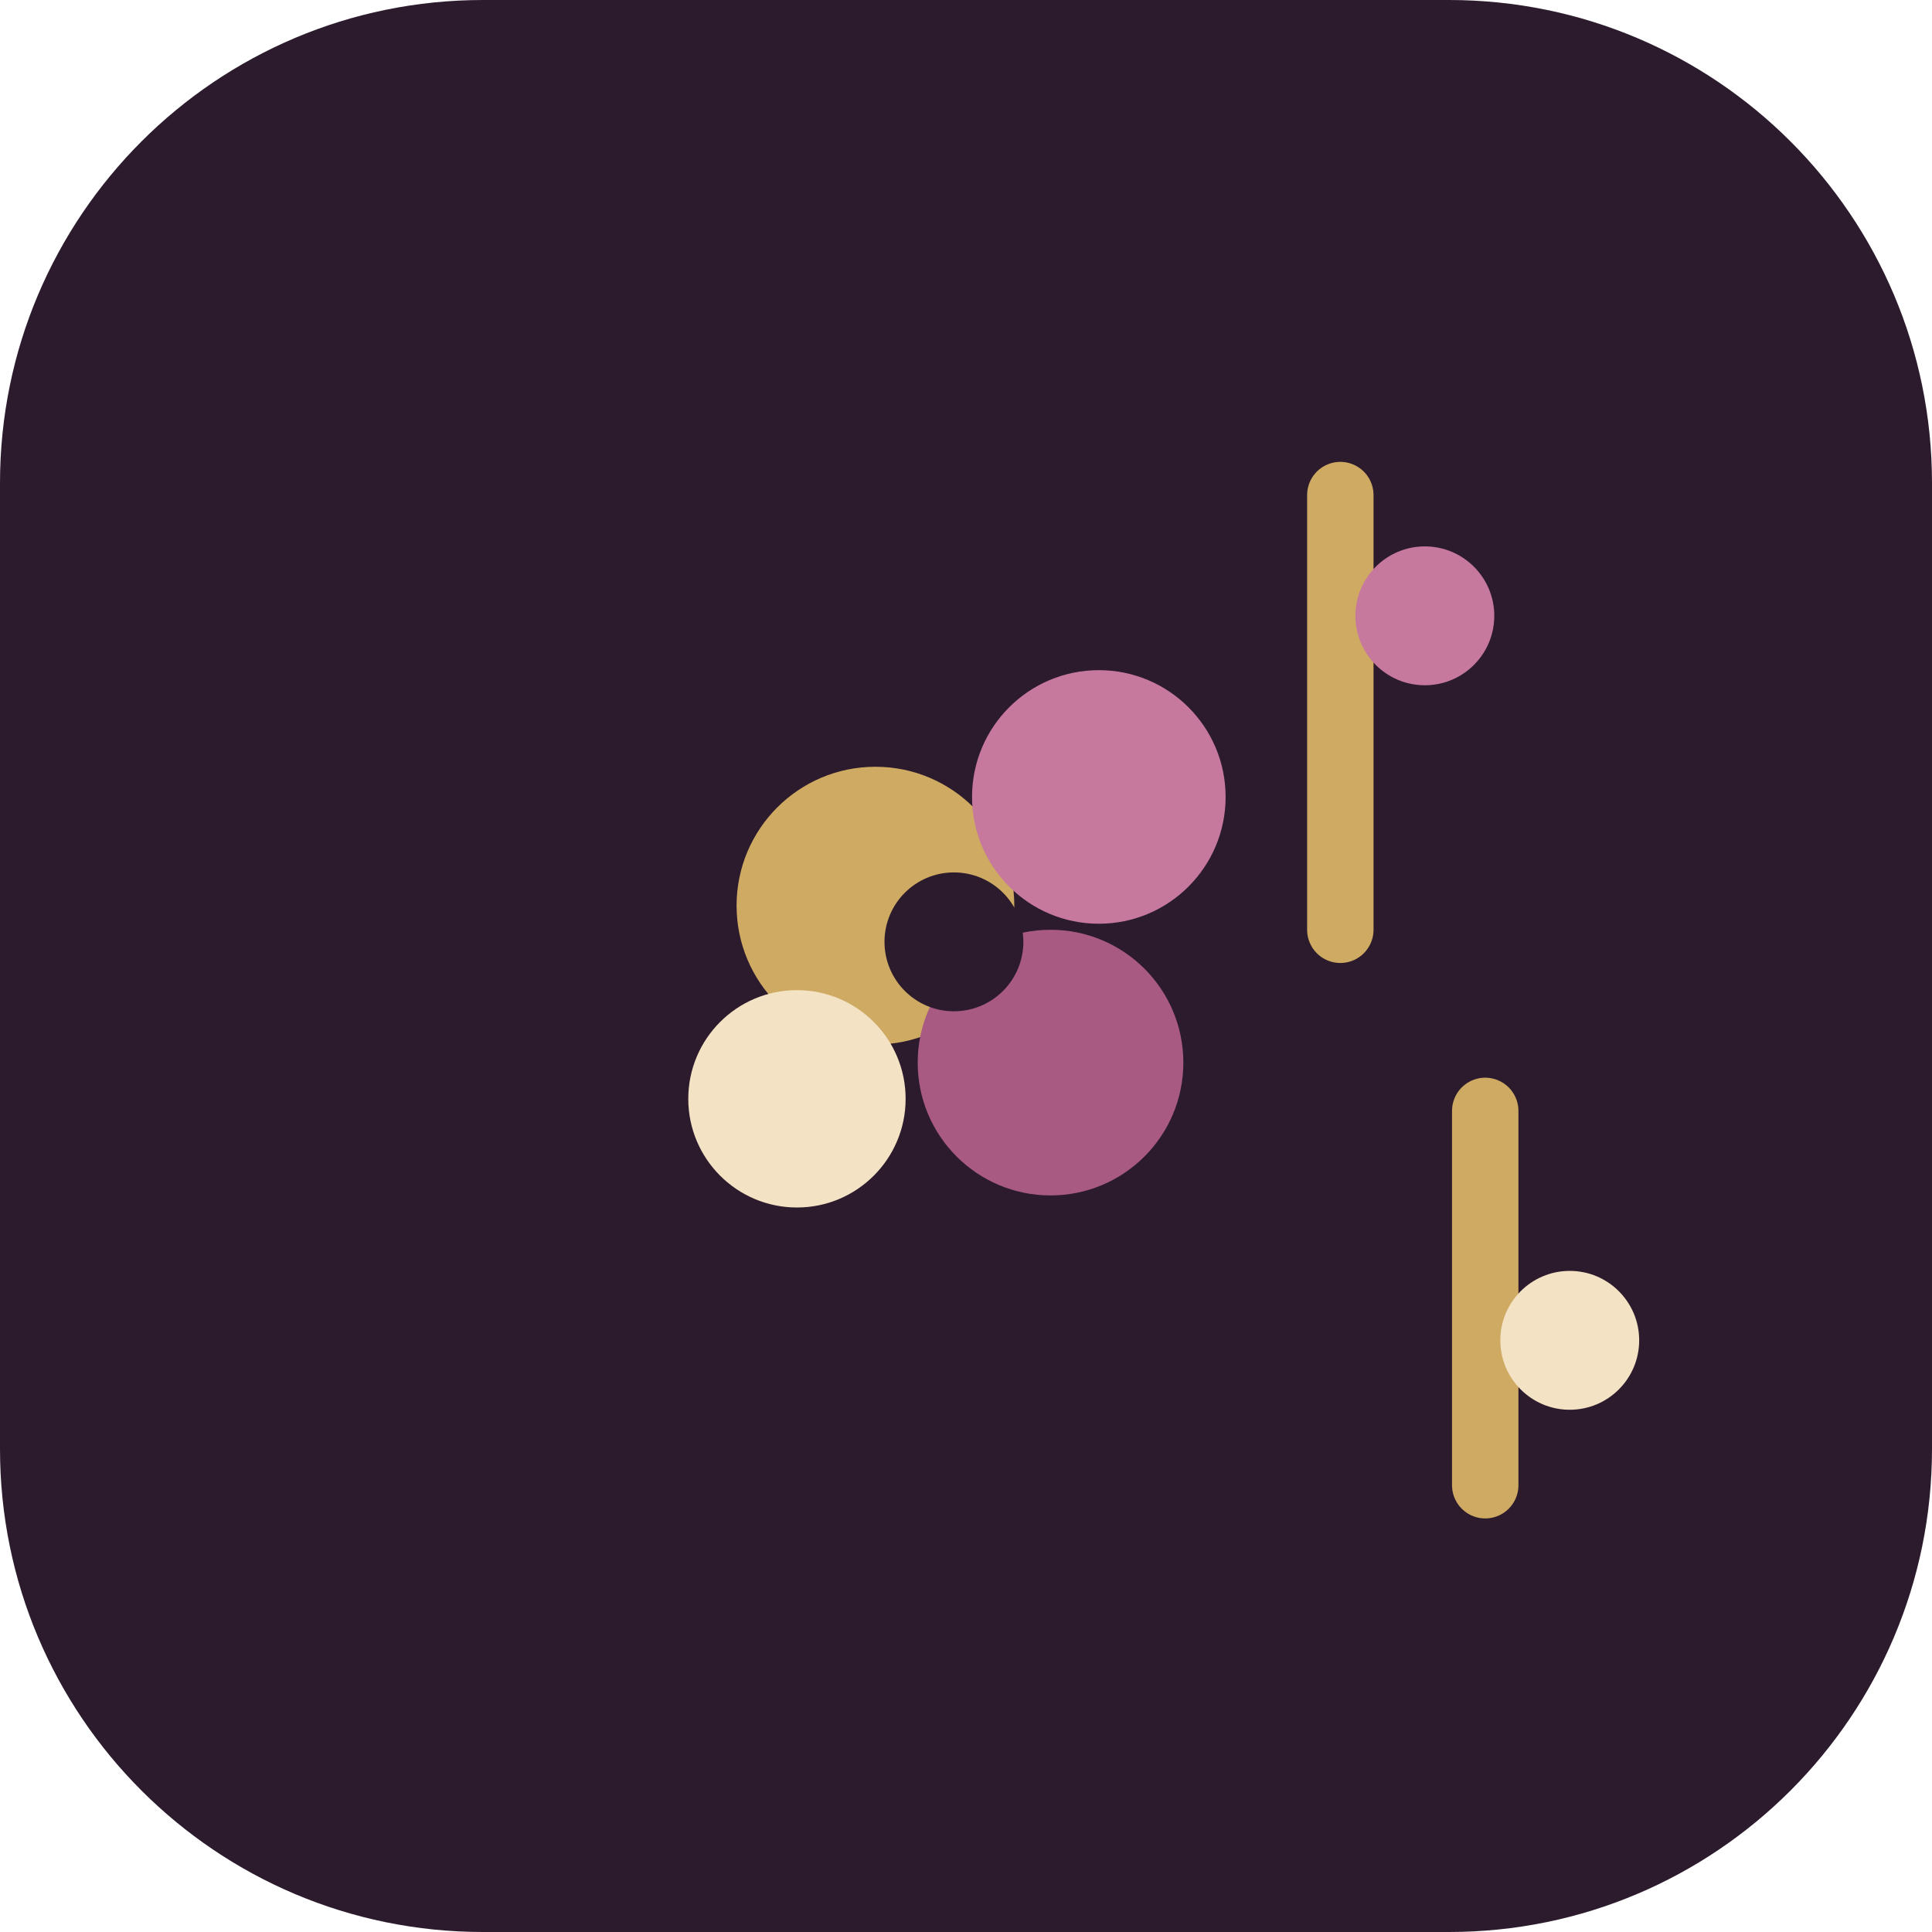
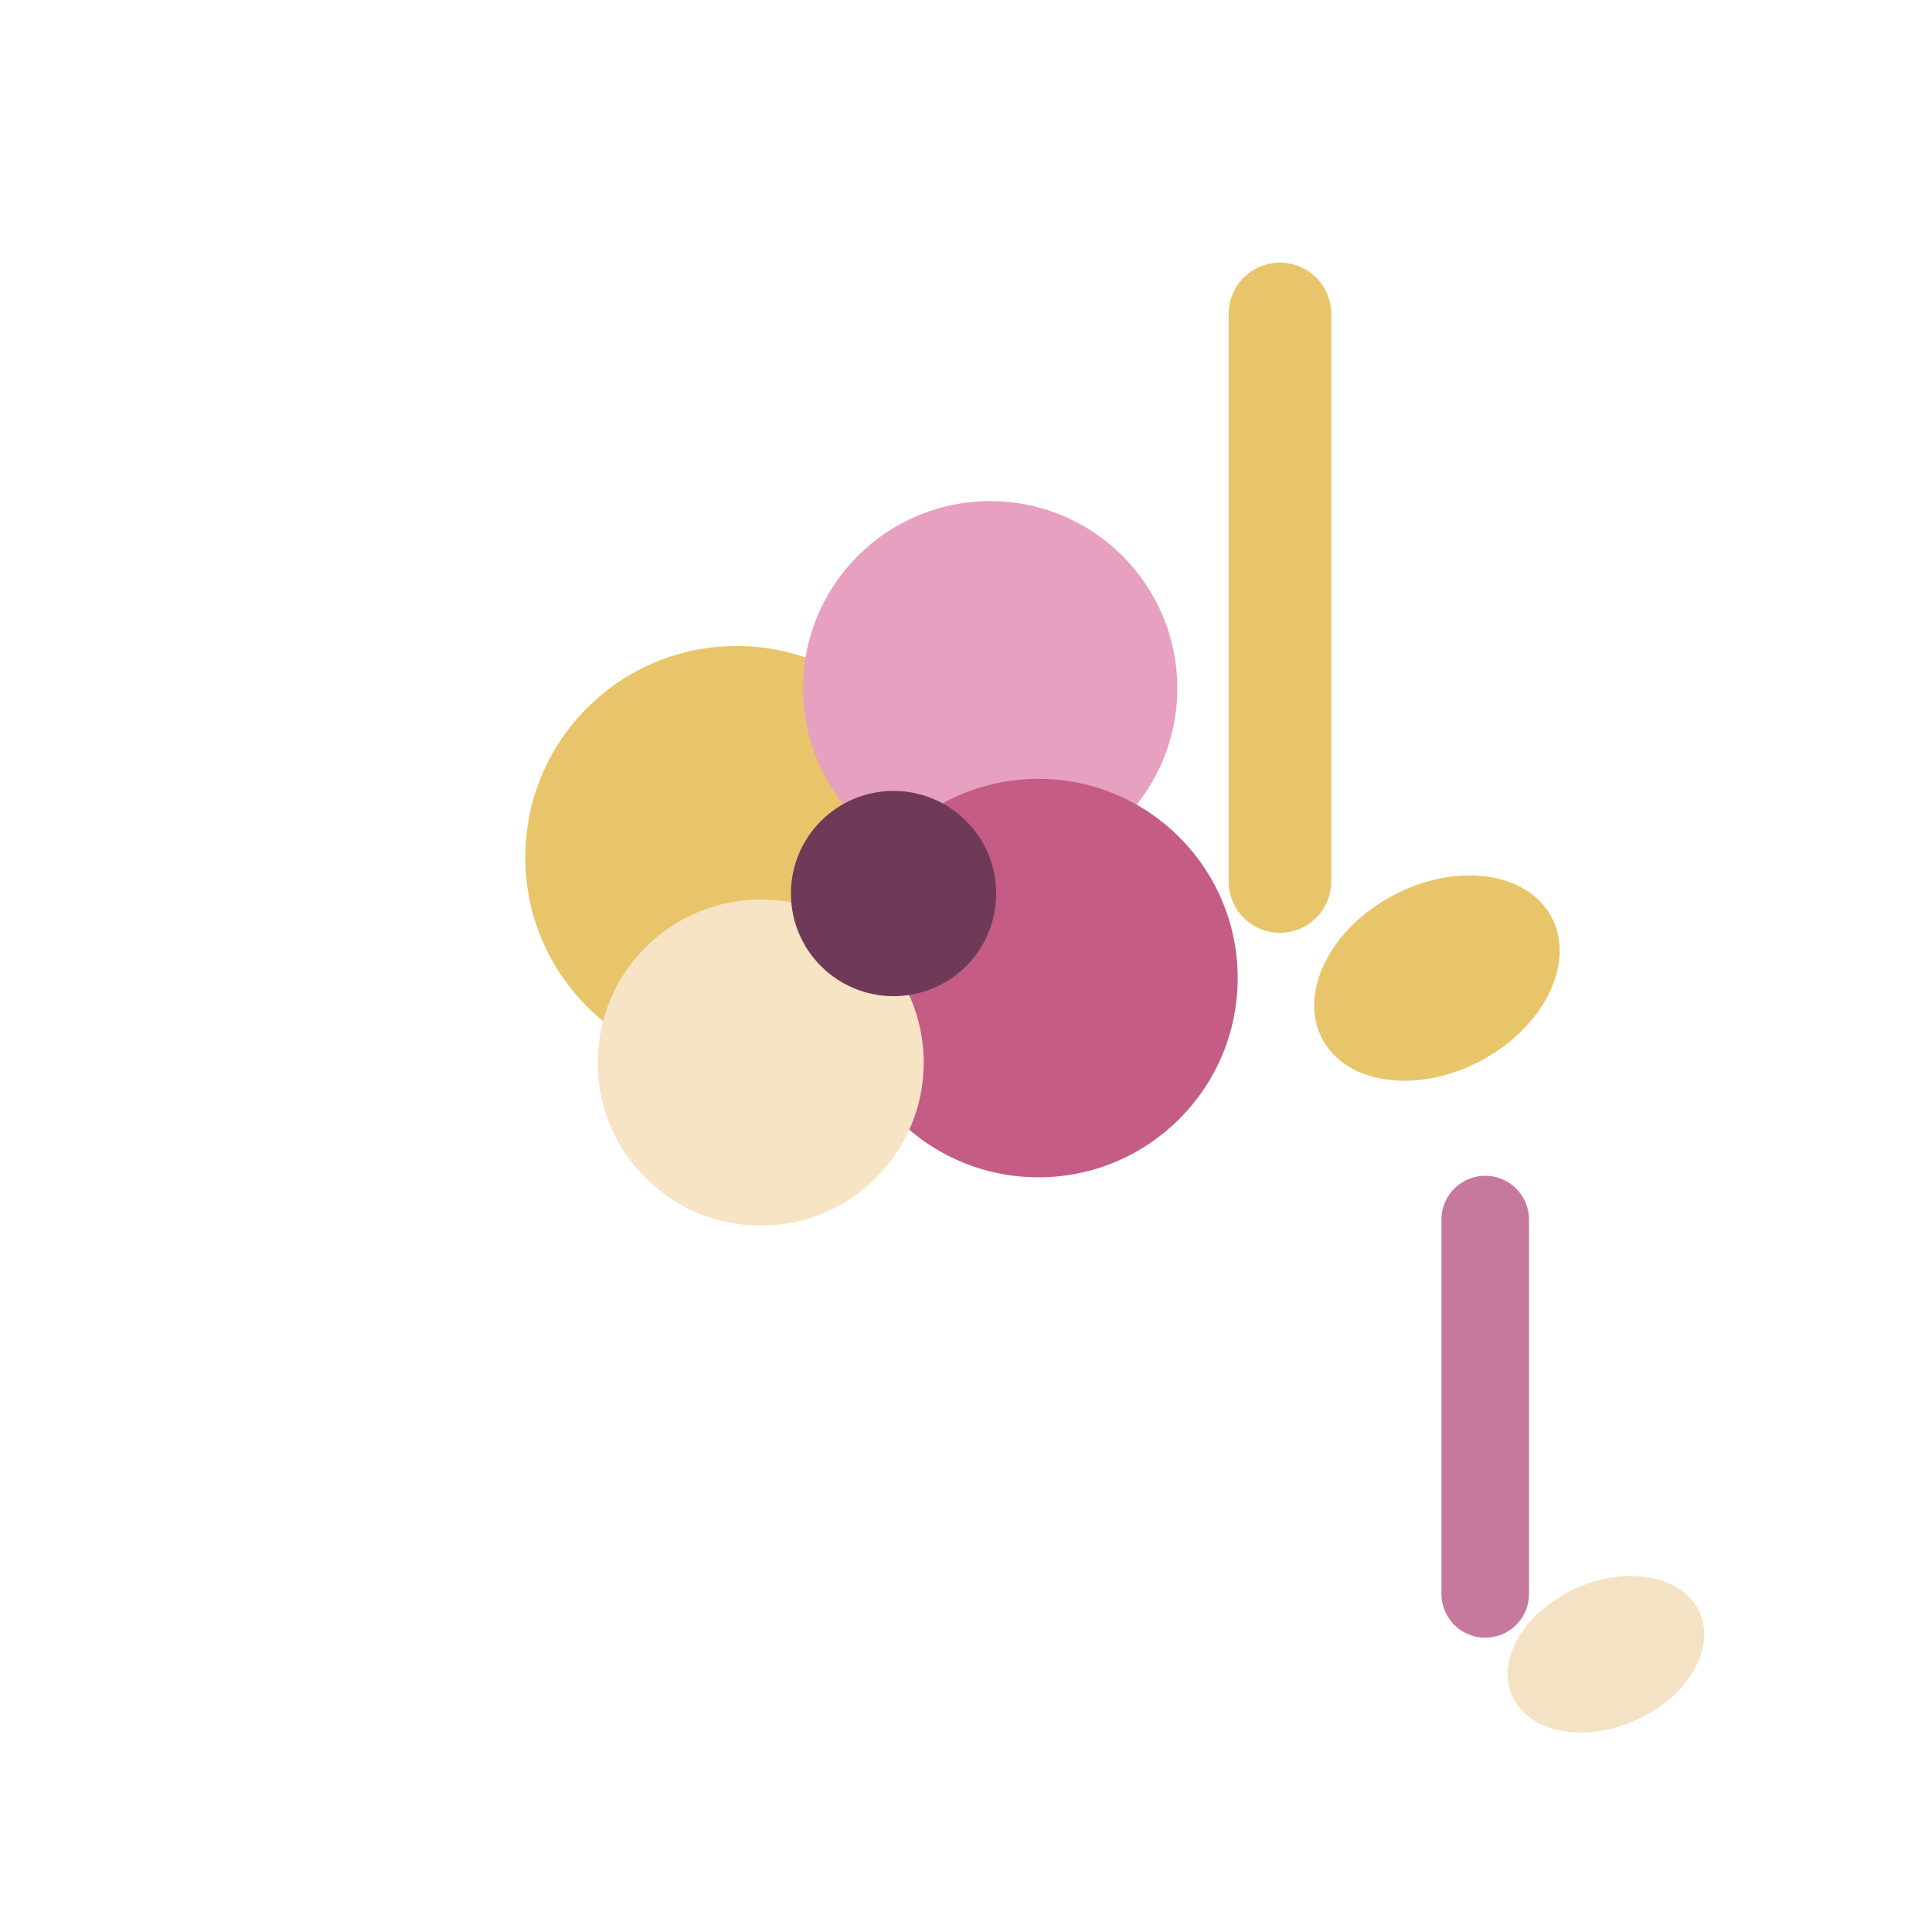
<svg xmlns="http://www.w3.org/2000/svg" viewBox="0 0 32 32" fill="none">
-   <rect width="32" height="32" rx="8" fill="#2C1B2C" />
-   <circle cx="14.5" cy="15" r="2.3" fill="#CEAA63" />
-   <circle cx="18.2" cy="13.2" r="2.1" fill="#C7799D" />
-   <circle cx="17.4" cy="17.6" r="2.2" fill="#A85A82" />
-   <circle cx="13.2" cy="18.2" r="1.8" fill="#F3E2C4" />
-   <circle cx="15.8" cy="15.6" r="1.15" fill="#2C1B2C" />
-   <path d="M22.2 8.2v7.2" stroke="#CEAA63" stroke-width="1.1" stroke-linecap="round" />
-   <circle cx="23.6" cy="10.2" r="1.15" fill="#C7799D" />
-   <path d="M24.6 18.4v6.2" stroke="#CEAA63" stroke-width="1.1" stroke-linecap="round" />
-   <circle cx="26" cy="22.2" r="1.15" fill="#F3E2C4" />
+   <circle cx="12.2" cy="14.2" r="3.5" fill="#E8C56A" />
+   <circle cx="16.4" cy="11.4" r="3.1" fill="#E7A0C0" />
+   <circle cx="17.2" cy="16.2" r="3.3" fill="#C45C86" />
+   <circle cx="12.6" cy="17.6" r="2.7" fill="#F6E4C4" />
+   <circle cx="14.8" cy="14.8" r="1.7" fill="#6E3A58" />
+   <path d="M21.2 5.2v9.4" stroke="#E8C56A" stroke-width="1.7" stroke-linecap="round" />
+   <ellipse cx="23.8" cy="16.2" rx="2.15" ry="1.55" transform="rotate(-28 23.8 16.2)" fill="#E8C56A" />
+   <path d="M24.6 20.2v6.2" stroke="#C7799D" stroke-width="1.45" stroke-linecap="round" />
+   <ellipse cx="26.6" cy="27.4" rx="1.7" ry="1.2" transform="rotate(-24 26.6 27.4)" fill="#F3E2C4" />
</svg>
